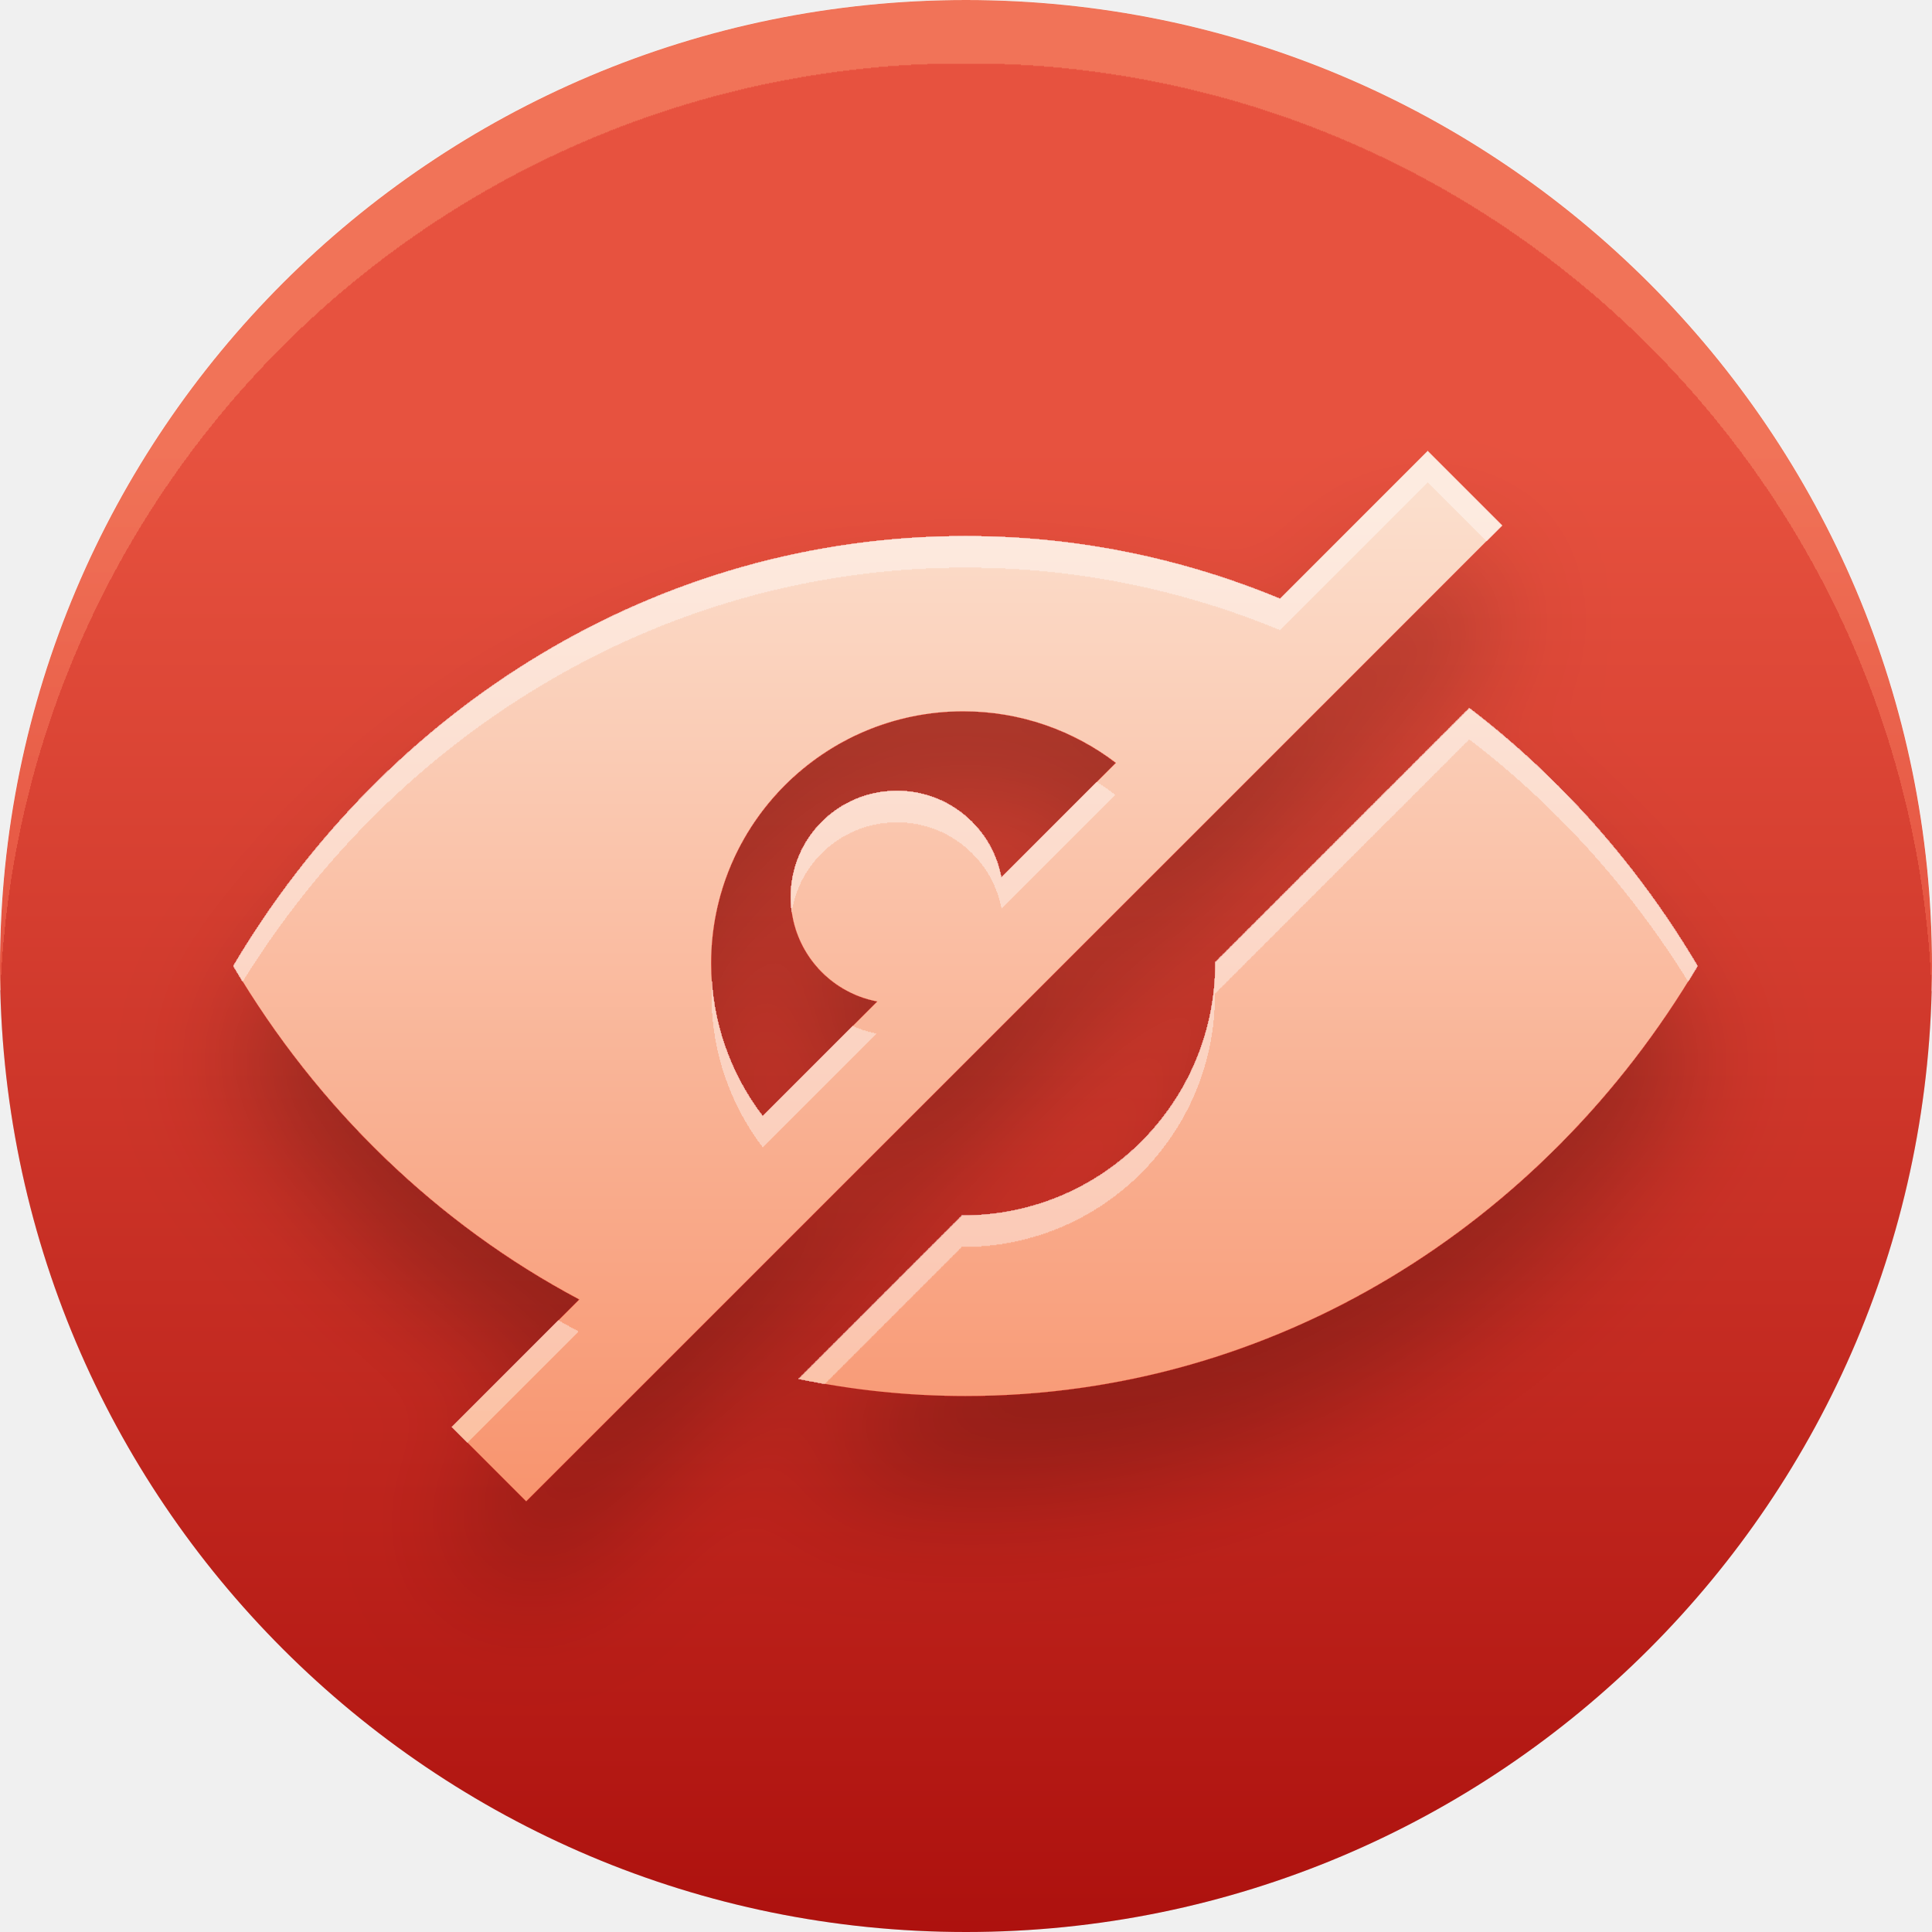
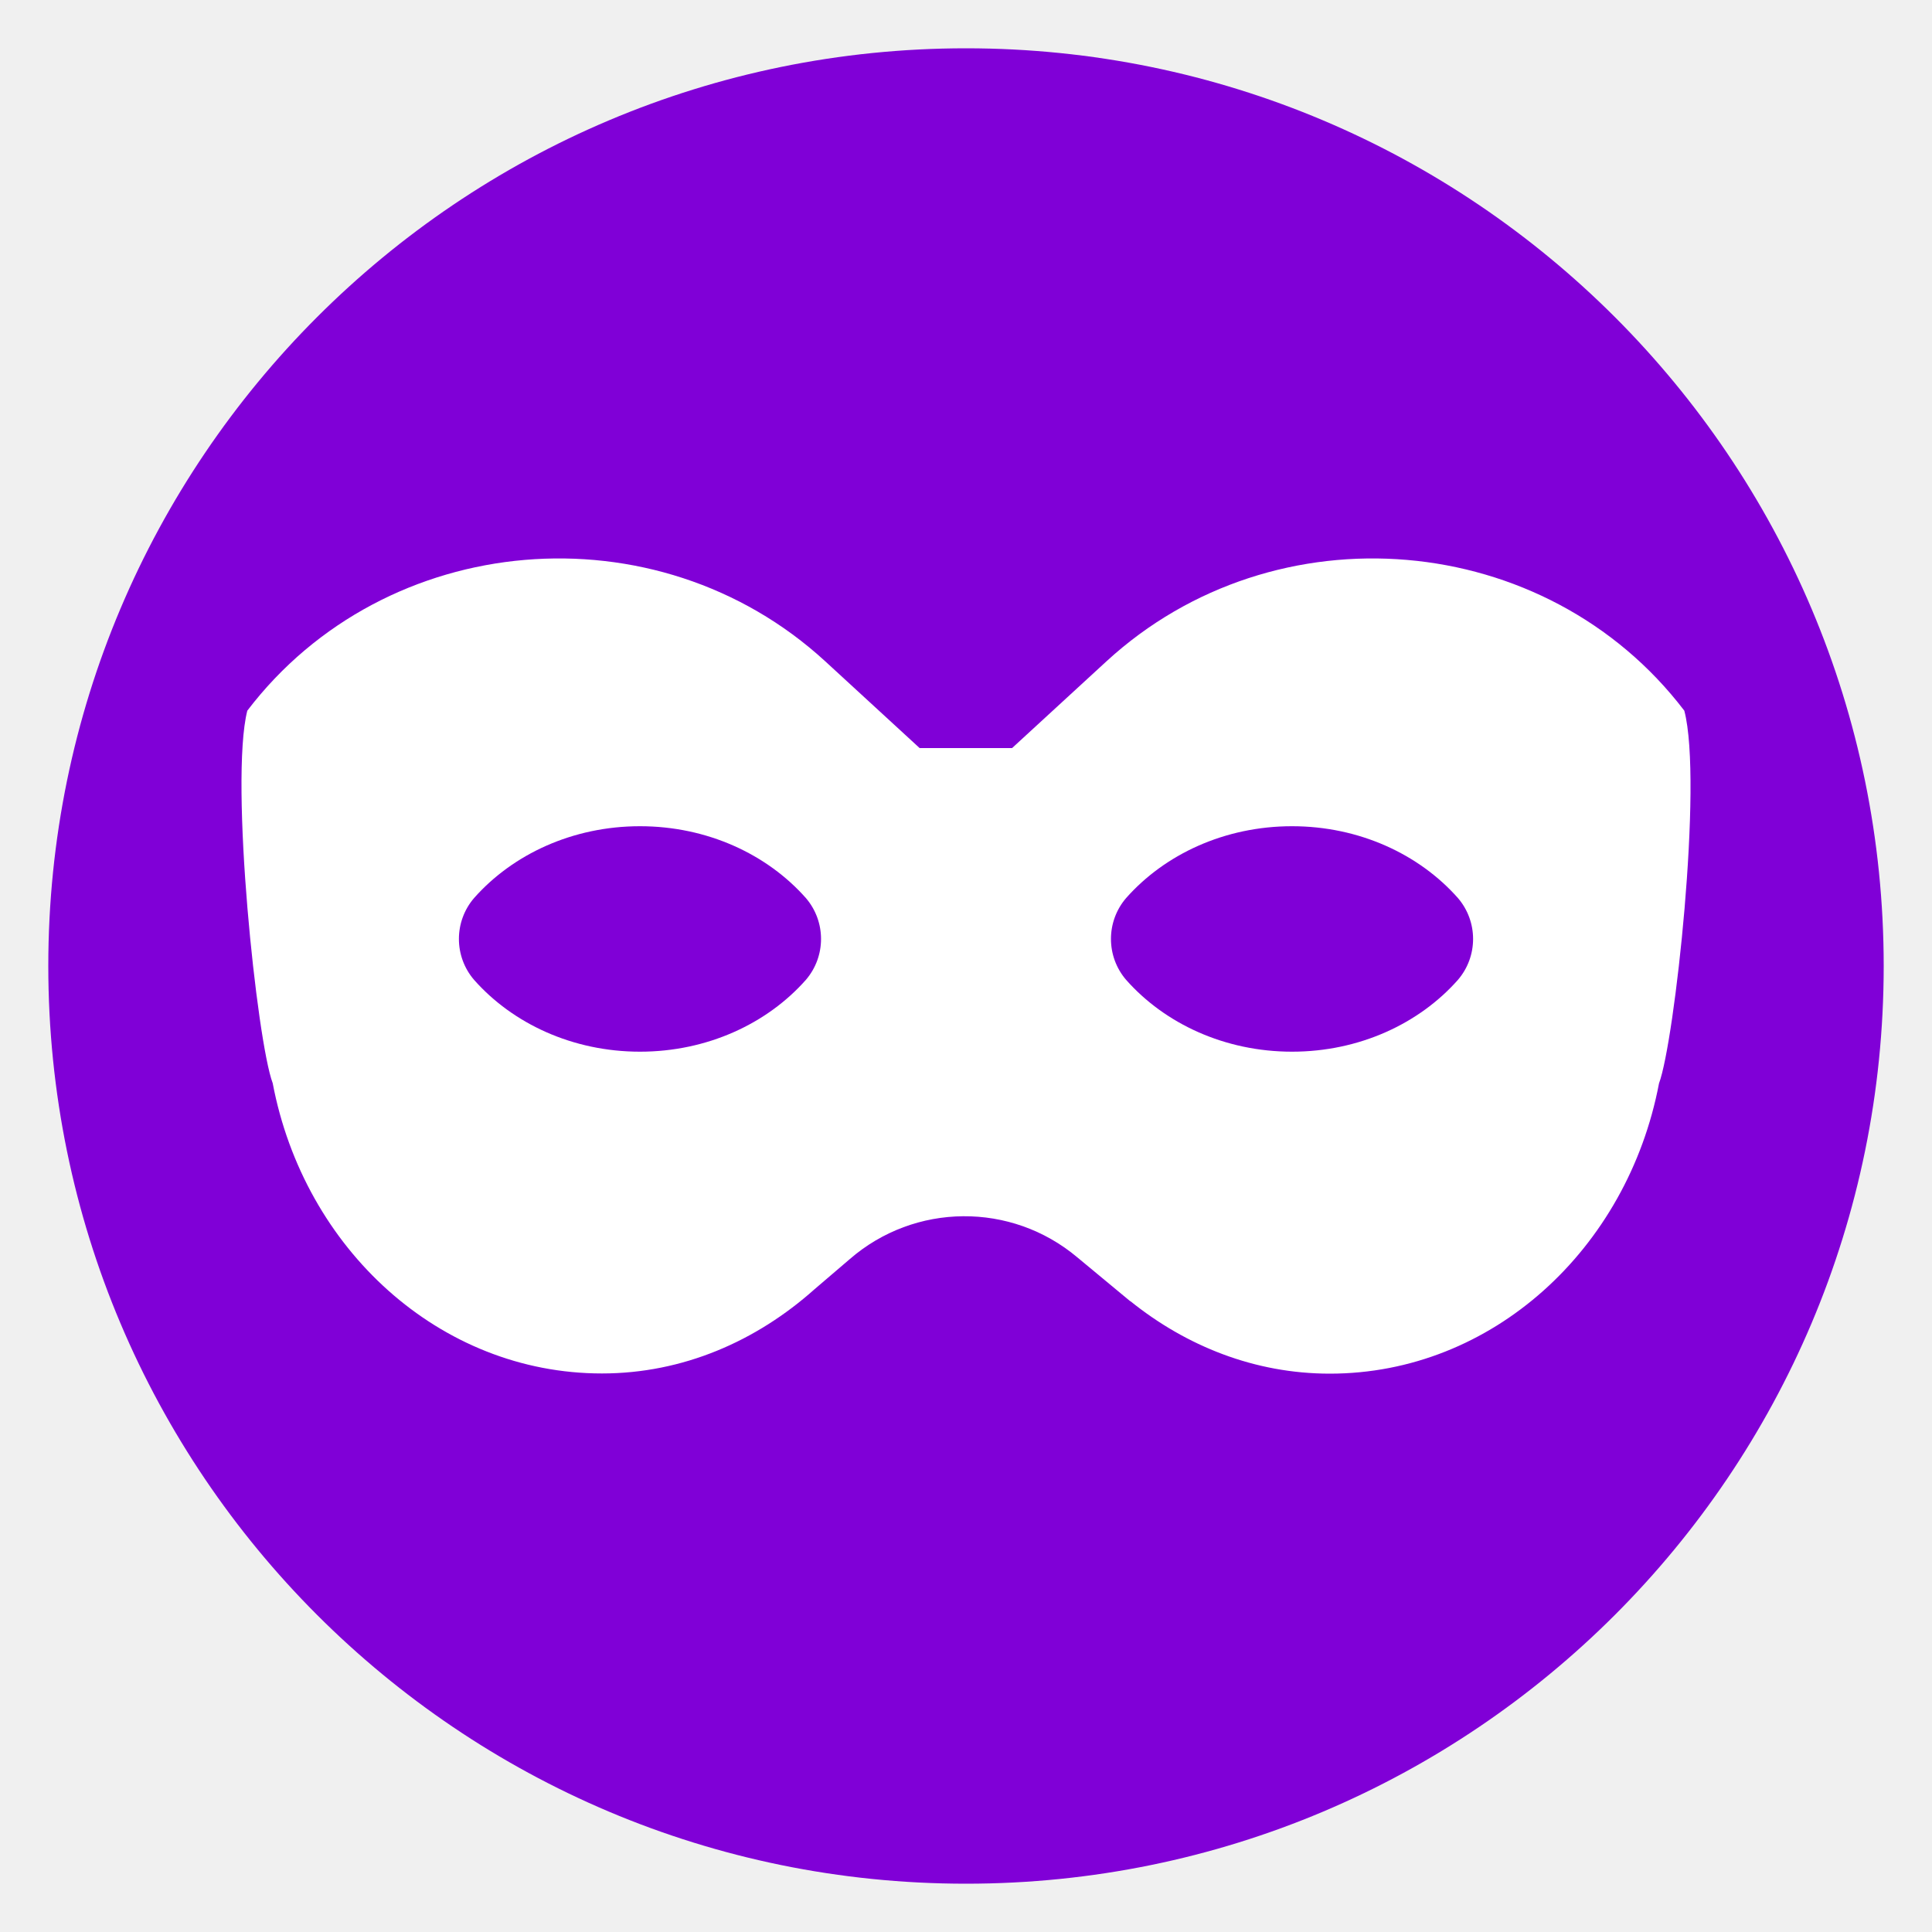
- <svg xmlns="http://www.w3.org/2000/svg" width="20" height="20" viewBox="0 0 20 20" fill="none">
-   <g filter="url(#filter0_i_658_2)">
-     <circle cx="10" cy="10" r="10" fill="#D9D9D9" />
-     <circle cx="10" cy="10" r="10" fill="url(#paint0_linear_658_2)" />
-   </g>
-   <g filter="url(#filter1_di_658_2)">
-     <path fill-rule="evenodd" clip-rule="evenodd" d="M15.549 5.44L14.779 4.67L13.251 6.199C12.242 5.78 11.143 5.55 9.994 5.55C6.801 5.55 3.999 7.327 2.416 10C3.287 11.471 4.527 12.671 5.998 13.452L4.678 14.772L5.455 15.549L5.455 15.549L5.447 15.541L15.549 5.44ZM8.269 14.274C8.827 14.39 9.404 14.451 9.994 14.451C13.187 14.451 15.989 12.674 17.572 10C16.954 8.957 16.151 8.05 15.211 7.332L12.581 9.962C12.581 9.965 12.581 9.969 12.581 9.973C12.581 11.414 11.413 12.583 9.971 12.583C9.968 12.583 9.964 12.583 9.96 12.583L8.269 14.274ZM9.971 7.363C10.566 7.363 11.114 7.562 11.553 7.897L10.365 9.085C10.271 8.574 9.823 8.187 9.285 8.187C8.678 8.187 8.186 8.679 8.186 9.286C8.186 9.824 8.573 10.272 9.083 10.367L7.895 11.555C7.56 11.116 7.361 10.567 7.361 9.973C7.361 8.531 8.53 7.363 9.971 7.363Z" fill="url(#paint1_linear_658_2)" />
-   </g>
-   <defs>
-     <filter id="filter0_i_658_2" x="0" y="0" width="20" height="20" filterUnits="userSpaceOnUse" color-interpolation-filters="sRGB">
-       <feFlood flood-opacity="0" result="BackgroundImageFix" />
-       <feBlend mode="normal" in="SourceGraphic" in2="BackgroundImageFix" result="shape" />
-       <feColorMatrix in="SourceAlpha" type="matrix" values="0 0 0 0 0 0 0 0 0 0 0 0 0 0 0 0 0 0 127 0" result="hardAlpha" />
-       <feOffset dy="0.659" />
-       <feComposite in2="hardAlpha" operator="arithmetic" k2="-1" k3="1" />
-       <feColorMatrix type="matrix" values="0 0 0 0 1 0 0 0 0 1 0 0 0 0 1 0 0 0 0.4 0" />
-       <feBlend mode="overlay" in2="shape" result="effect1_innerShadow_658_2" />
-     </filter>
-     <filter id="filter1_di_658_2" x="1.158" y="4.401" width="17.673" height="13.395" filterUnits="userSpaceOnUse" color-interpolation-filters="sRGB">
-       <feFlood flood-opacity="0" result="BackgroundImageFix" />
-       <feColorMatrix in="SourceAlpha" type="matrix" values="0 0 0 0 0 0 0 0 0 0 0 0 0 0 0 0 0 0 127 0" result="hardAlpha" />
-       <feOffset dy="0.989" />
-       <feGaussianBlur stdDeviation="0.629" />
-       <feComposite in2="hardAlpha" operator="out" />
-       <feColorMatrix type="matrix" values="0 0 0 0 0 0 0 0 0 0 0 0 0 0 0 0 0 0 0.25 0" />
-       <feBlend mode="normal" in2="BackgroundImageFix" result="effect1_dropShadow_658_2" />
-       <feBlend mode="normal" in="SourceGraphic" in2="effect1_dropShadow_658_2" result="shape" />
-       <feColorMatrix in="SourceAlpha" type="matrix" values="0 0 0 0 0 0 0 0 0 0 0 0 0 0 0 0 0 0 127 0" result="hardAlpha" />
-       <feOffset dy="0.33" />
-       <feComposite in2="hardAlpha" operator="arithmetic" k2="-1" k3="1" />
-       <feColorMatrix type="matrix" values="0 0 0 0 1 0 0 0 0 1 0 0 0 0 1 0 0 0 0.4 0" />
-       <feBlend mode="overlay" in2="shape" result="effect2_innerShadow_658_2" />
-     </filter>
-     <linearGradient id="paint0_linear_658_2" x1="10" y1="4.632" x2="10" y2="20" gradientUnits="userSpaceOnUse">
-       <stop stop-color="#E7523F" />
-       <stop offset="1" stop-color="#AD110E" />
-     </linearGradient>
-     <linearGradient id="paint1_linear_658_2" x1="9.989" y1="5.194" x2="9.989" y2="15.647" gradientUnits="userSpaceOnUse">
-       <stop stop-color="#FBDECC" />
-       <stop offset="1" stop-color="#F8936D" />
-     </linearGradient>
-   </defs>
+ <svg xmlns="http://www.w3.org/2000/svg" viewBox="0 0 20 20" width="20" height="20">
+   <circle fill="#8000D7" cx="10" cy="10" r="9.5" />
+   <path fill="#FFFFFF" d="M17.436 7.357c-1.429-1.876-4.235-2.116-5.982-.511l-.977.898-.957 0-.977-.898c-1.748-1.605-4.554-1.365-5.983.511-.185.731.101 3.431.263 3.856.325 1.715 1.727 3.005 3.408 3.005.839 0 1.599-.335 2.2-.871l.366-.313a1.813 1.813 0 0 1 2.354-.019l.55.456 0-.002c.579.466 1.289.751 2.065.751 1.68 0 3.082-1.29 3.408-3.005.161-.427.457-3.115.262-3.858z" />
+   <path fill="#8000D7" d="M6.625 8.553c-.697 0-1.317.291-1.717.743a.65.65 0 0 0 0 .848c.4.452 1.02.743 1.717.743s1.317-.291 1.717-.743a.65.65 0 0 0 0-.848c-.4-.452-1.02-.743-1.717-.743z" />
+   <path fill="#8000D7" d="M13.375 8.553c-.697 0-1.317.291-1.717.743a.65.65 0 0 0 0 .848c.4.452 1.02.743 1.717.743.697 0 1.317-.291 1.717-.743a.65.65 0 0 0 0-.848c-.4-.452-1.02-.743-1.717-.743z" />
</svg>
